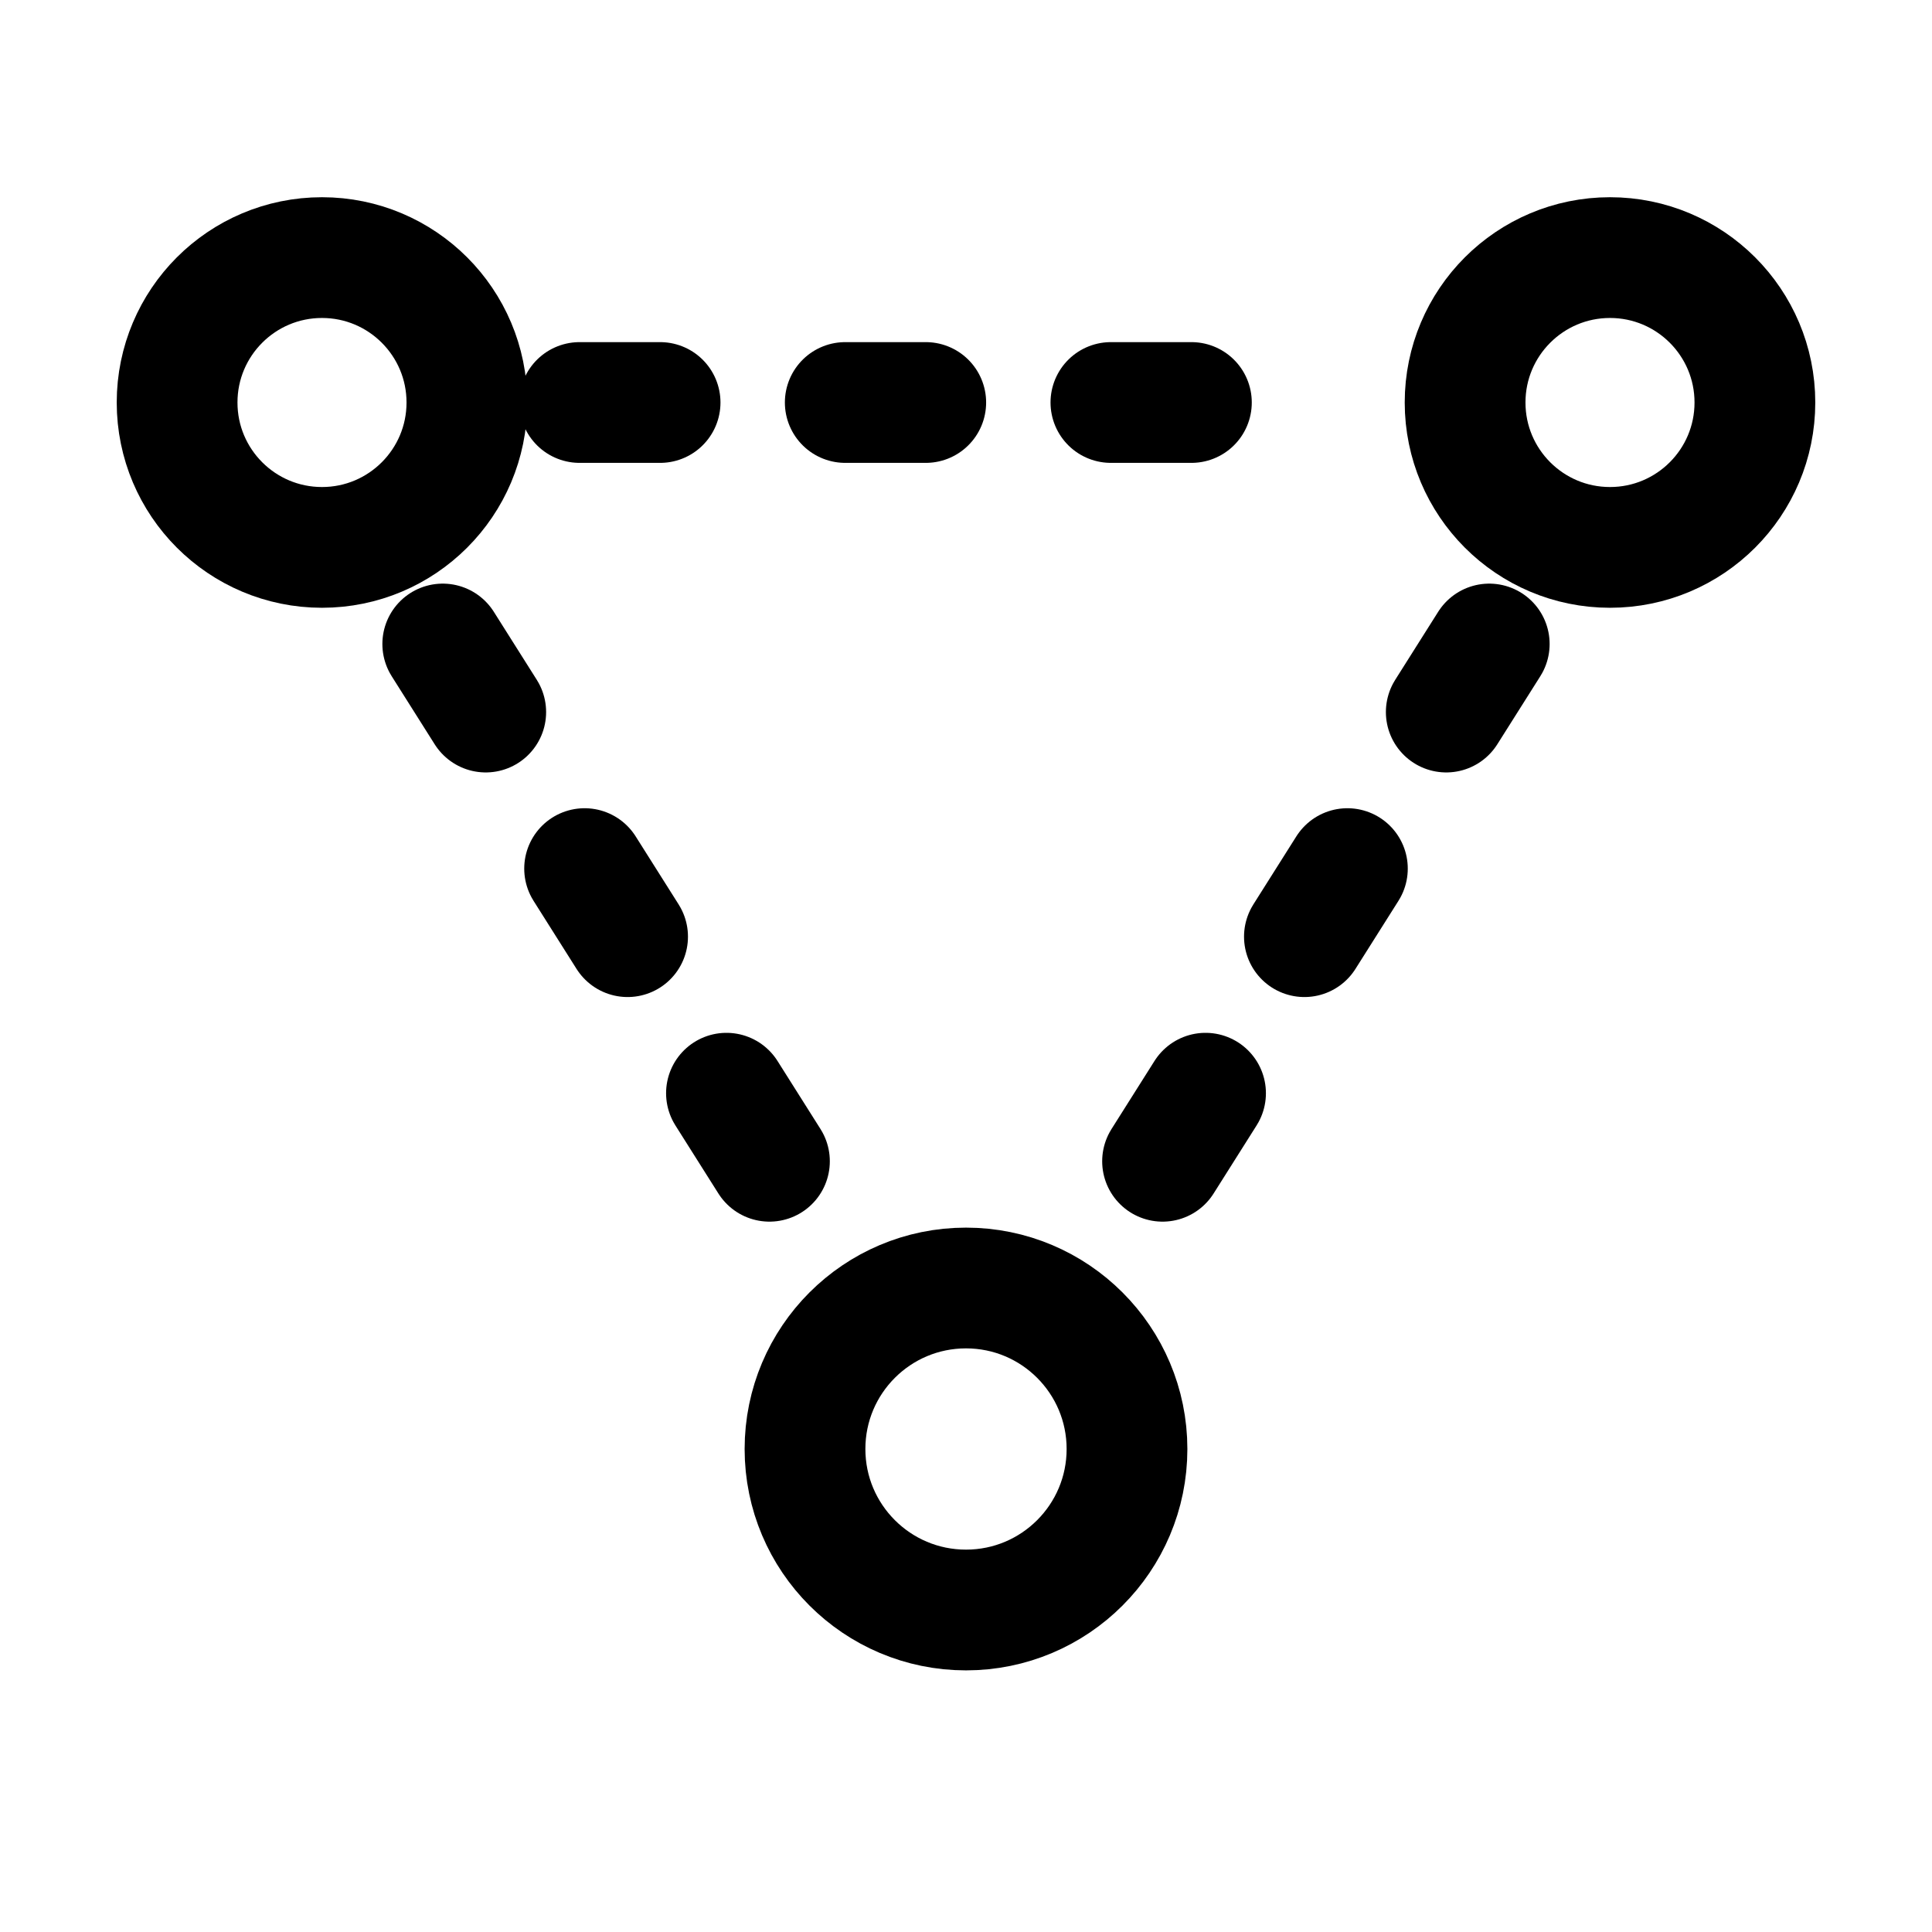
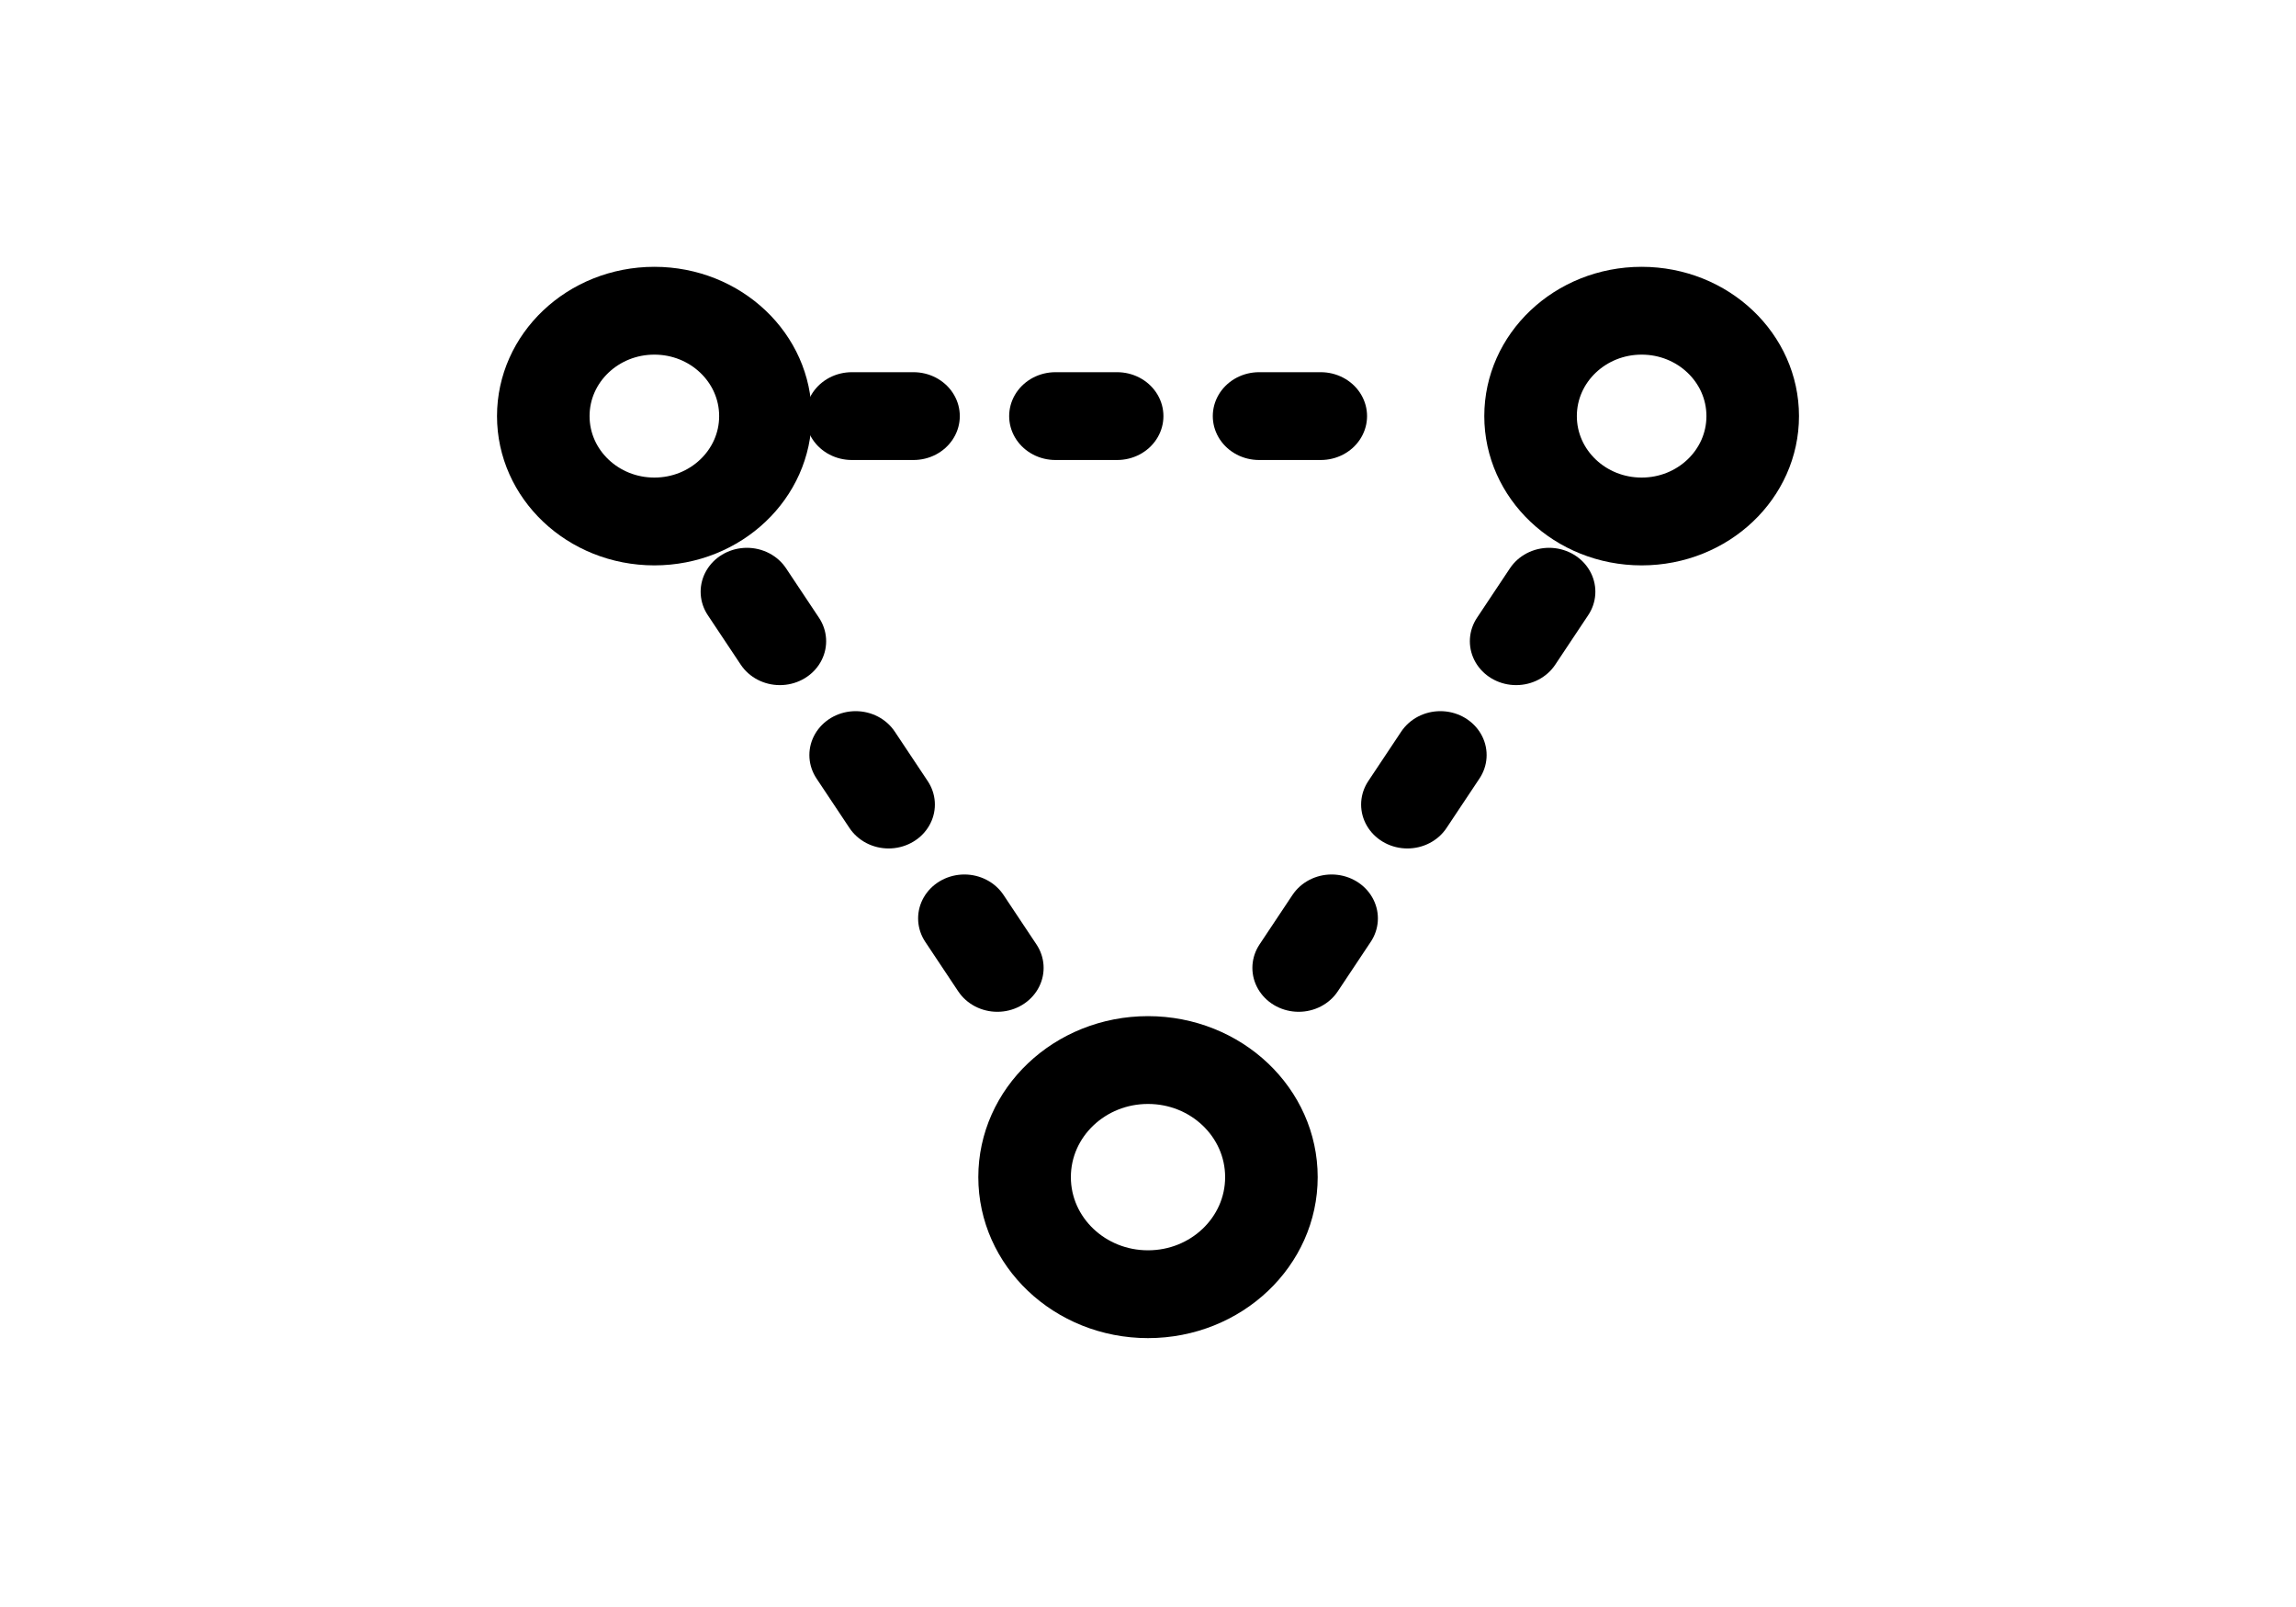
- <svg xmlns="http://www.w3.org/2000/svg" width="24" height="24" viewBox="0 0 24 24">
-   <g fill="none" stroke="black" stroke-width="1.5" stroke-linecap="round" stroke-linejoin="round">
+ <svg xmlns="http://www.w3.org/2000/svg" width="40" height="28" viewBox="0 0 40 28">
+   <g transform="translate(7.1 2.15) scale(1.075 1.02)" fill="none" stroke="black" stroke-width="1.5" stroke-linecap="round" stroke-linejoin="round">
    <circle cx="4" cy="5" r="1.8" />
    <circle cx="20" cy="5" r="1.8" />
    <circle cx="12" cy="18" r="2" />
    <path stroke-dasharray="1 2.3" d="M7.2 5h9.6M5.5 8l4.8 7.6M18.5 8l-4.8 7.6" />
  </g>
</svg>
